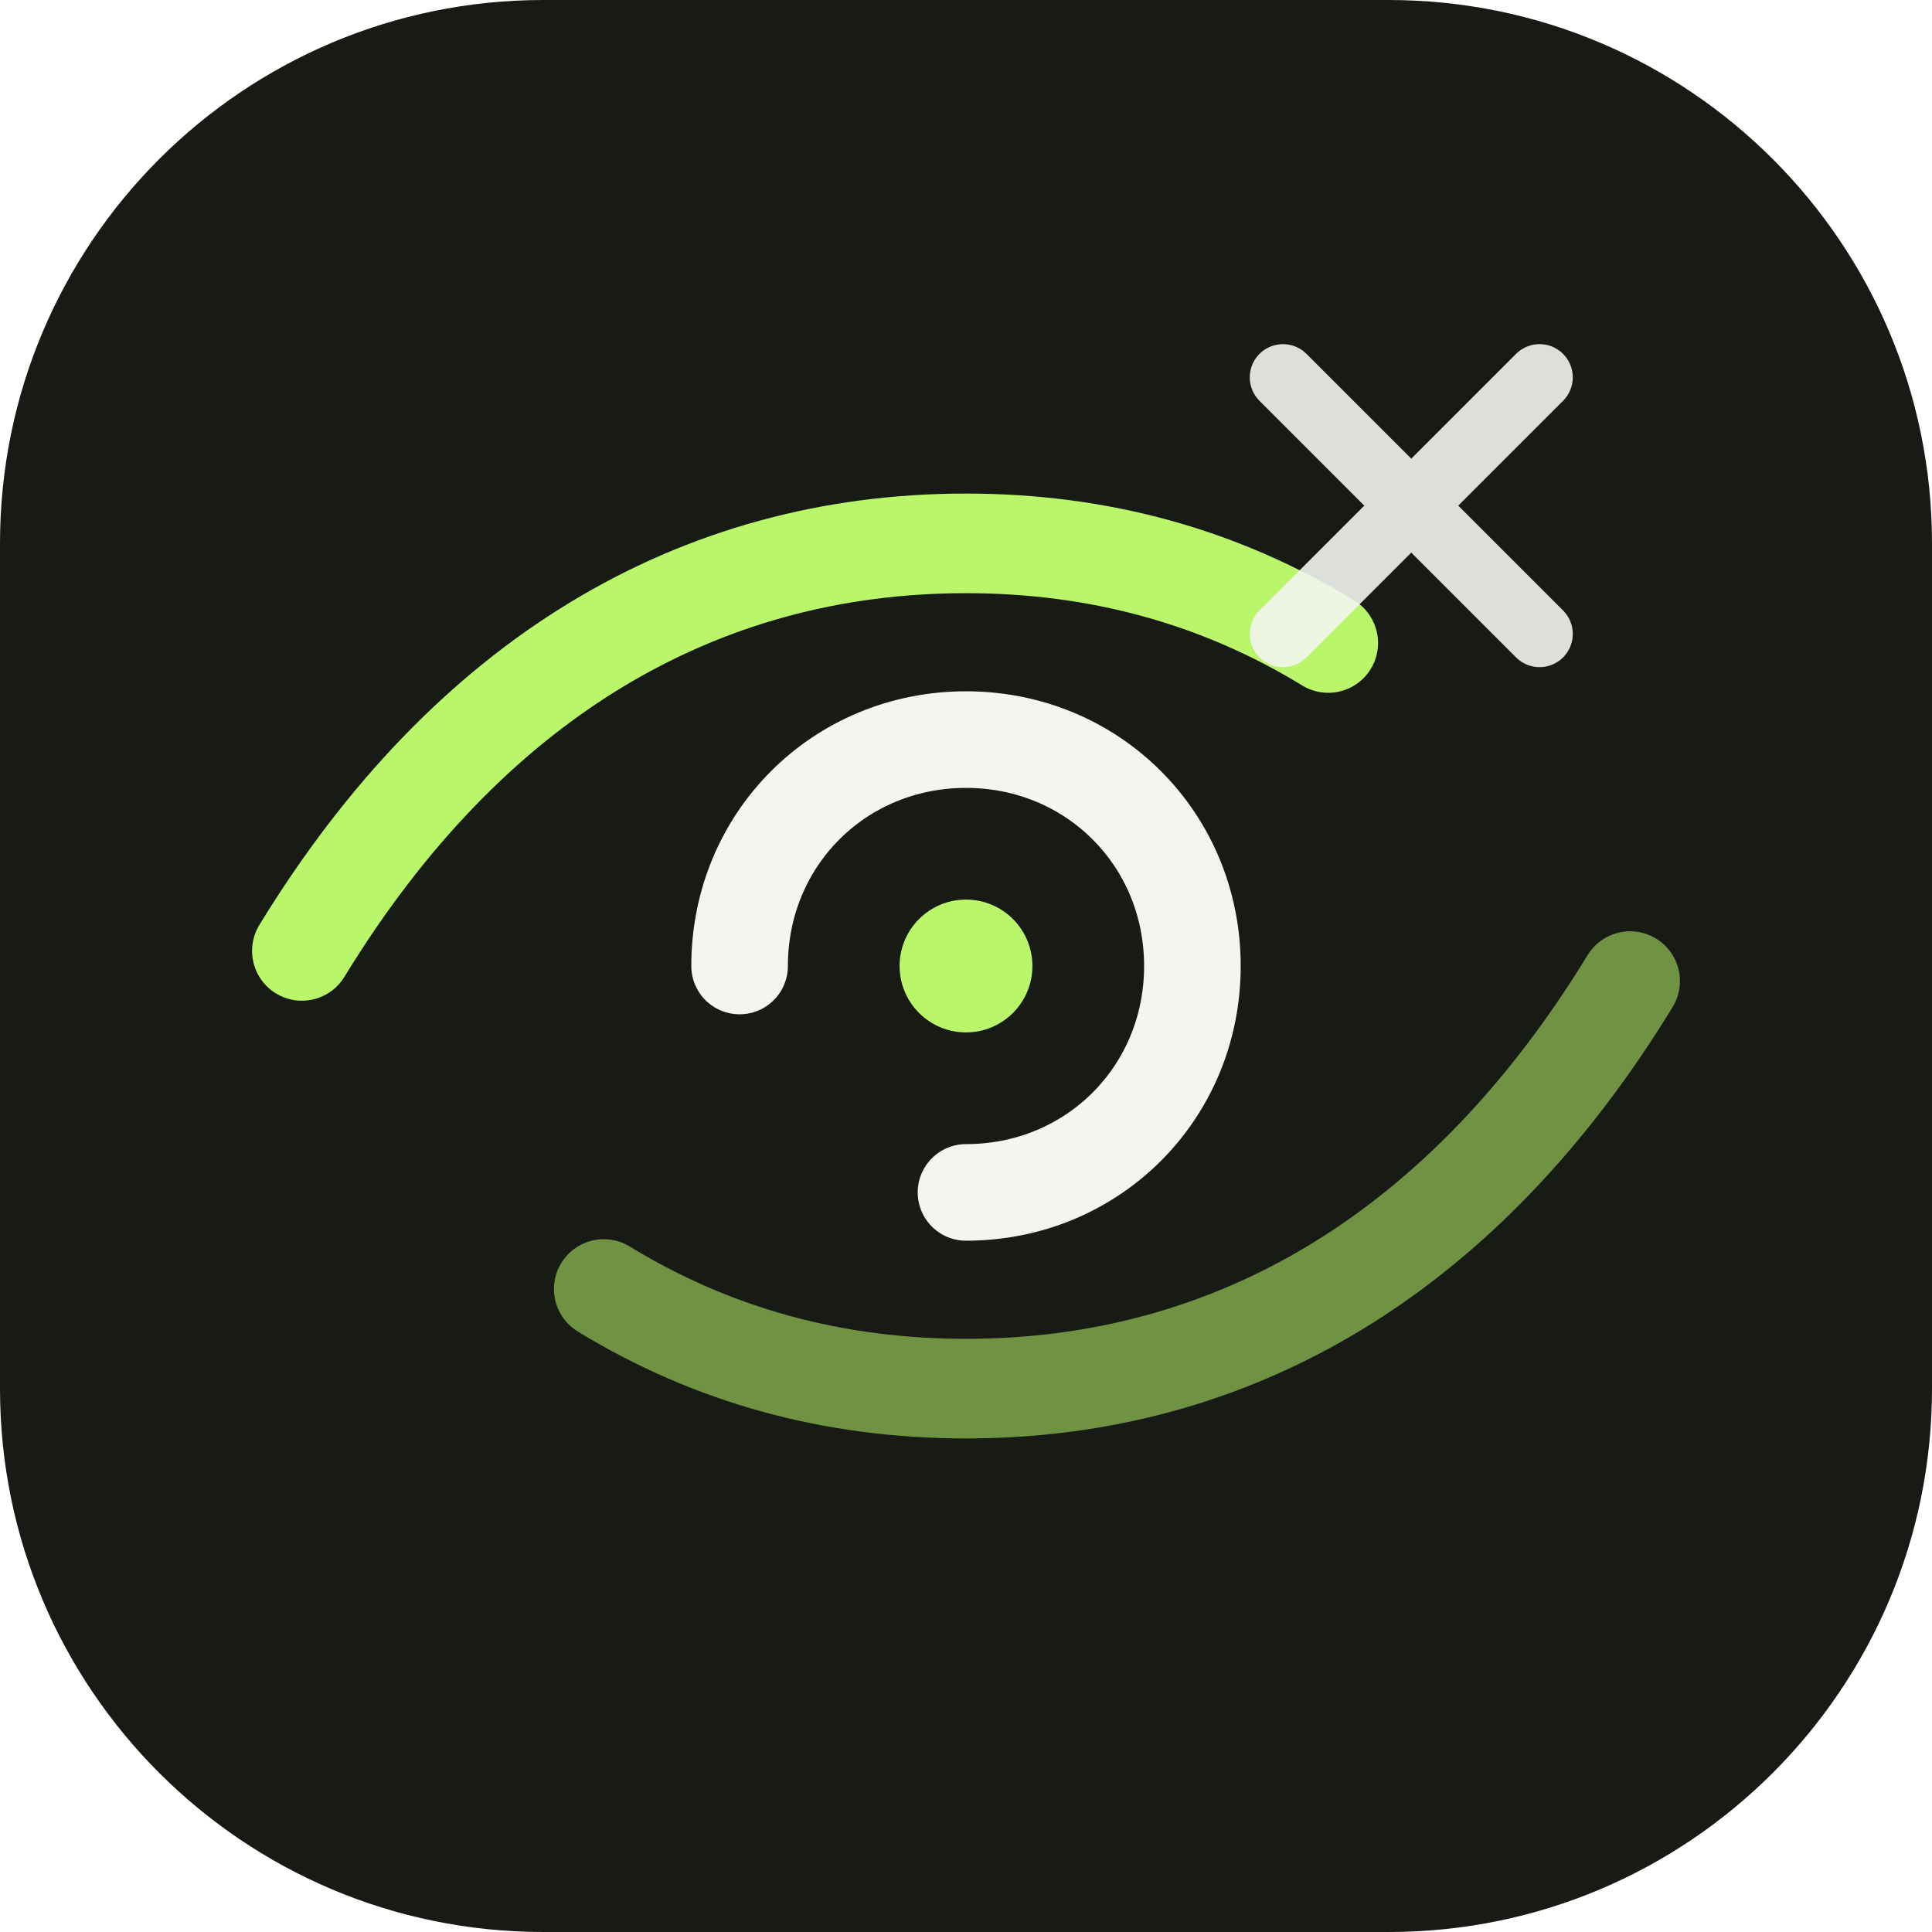
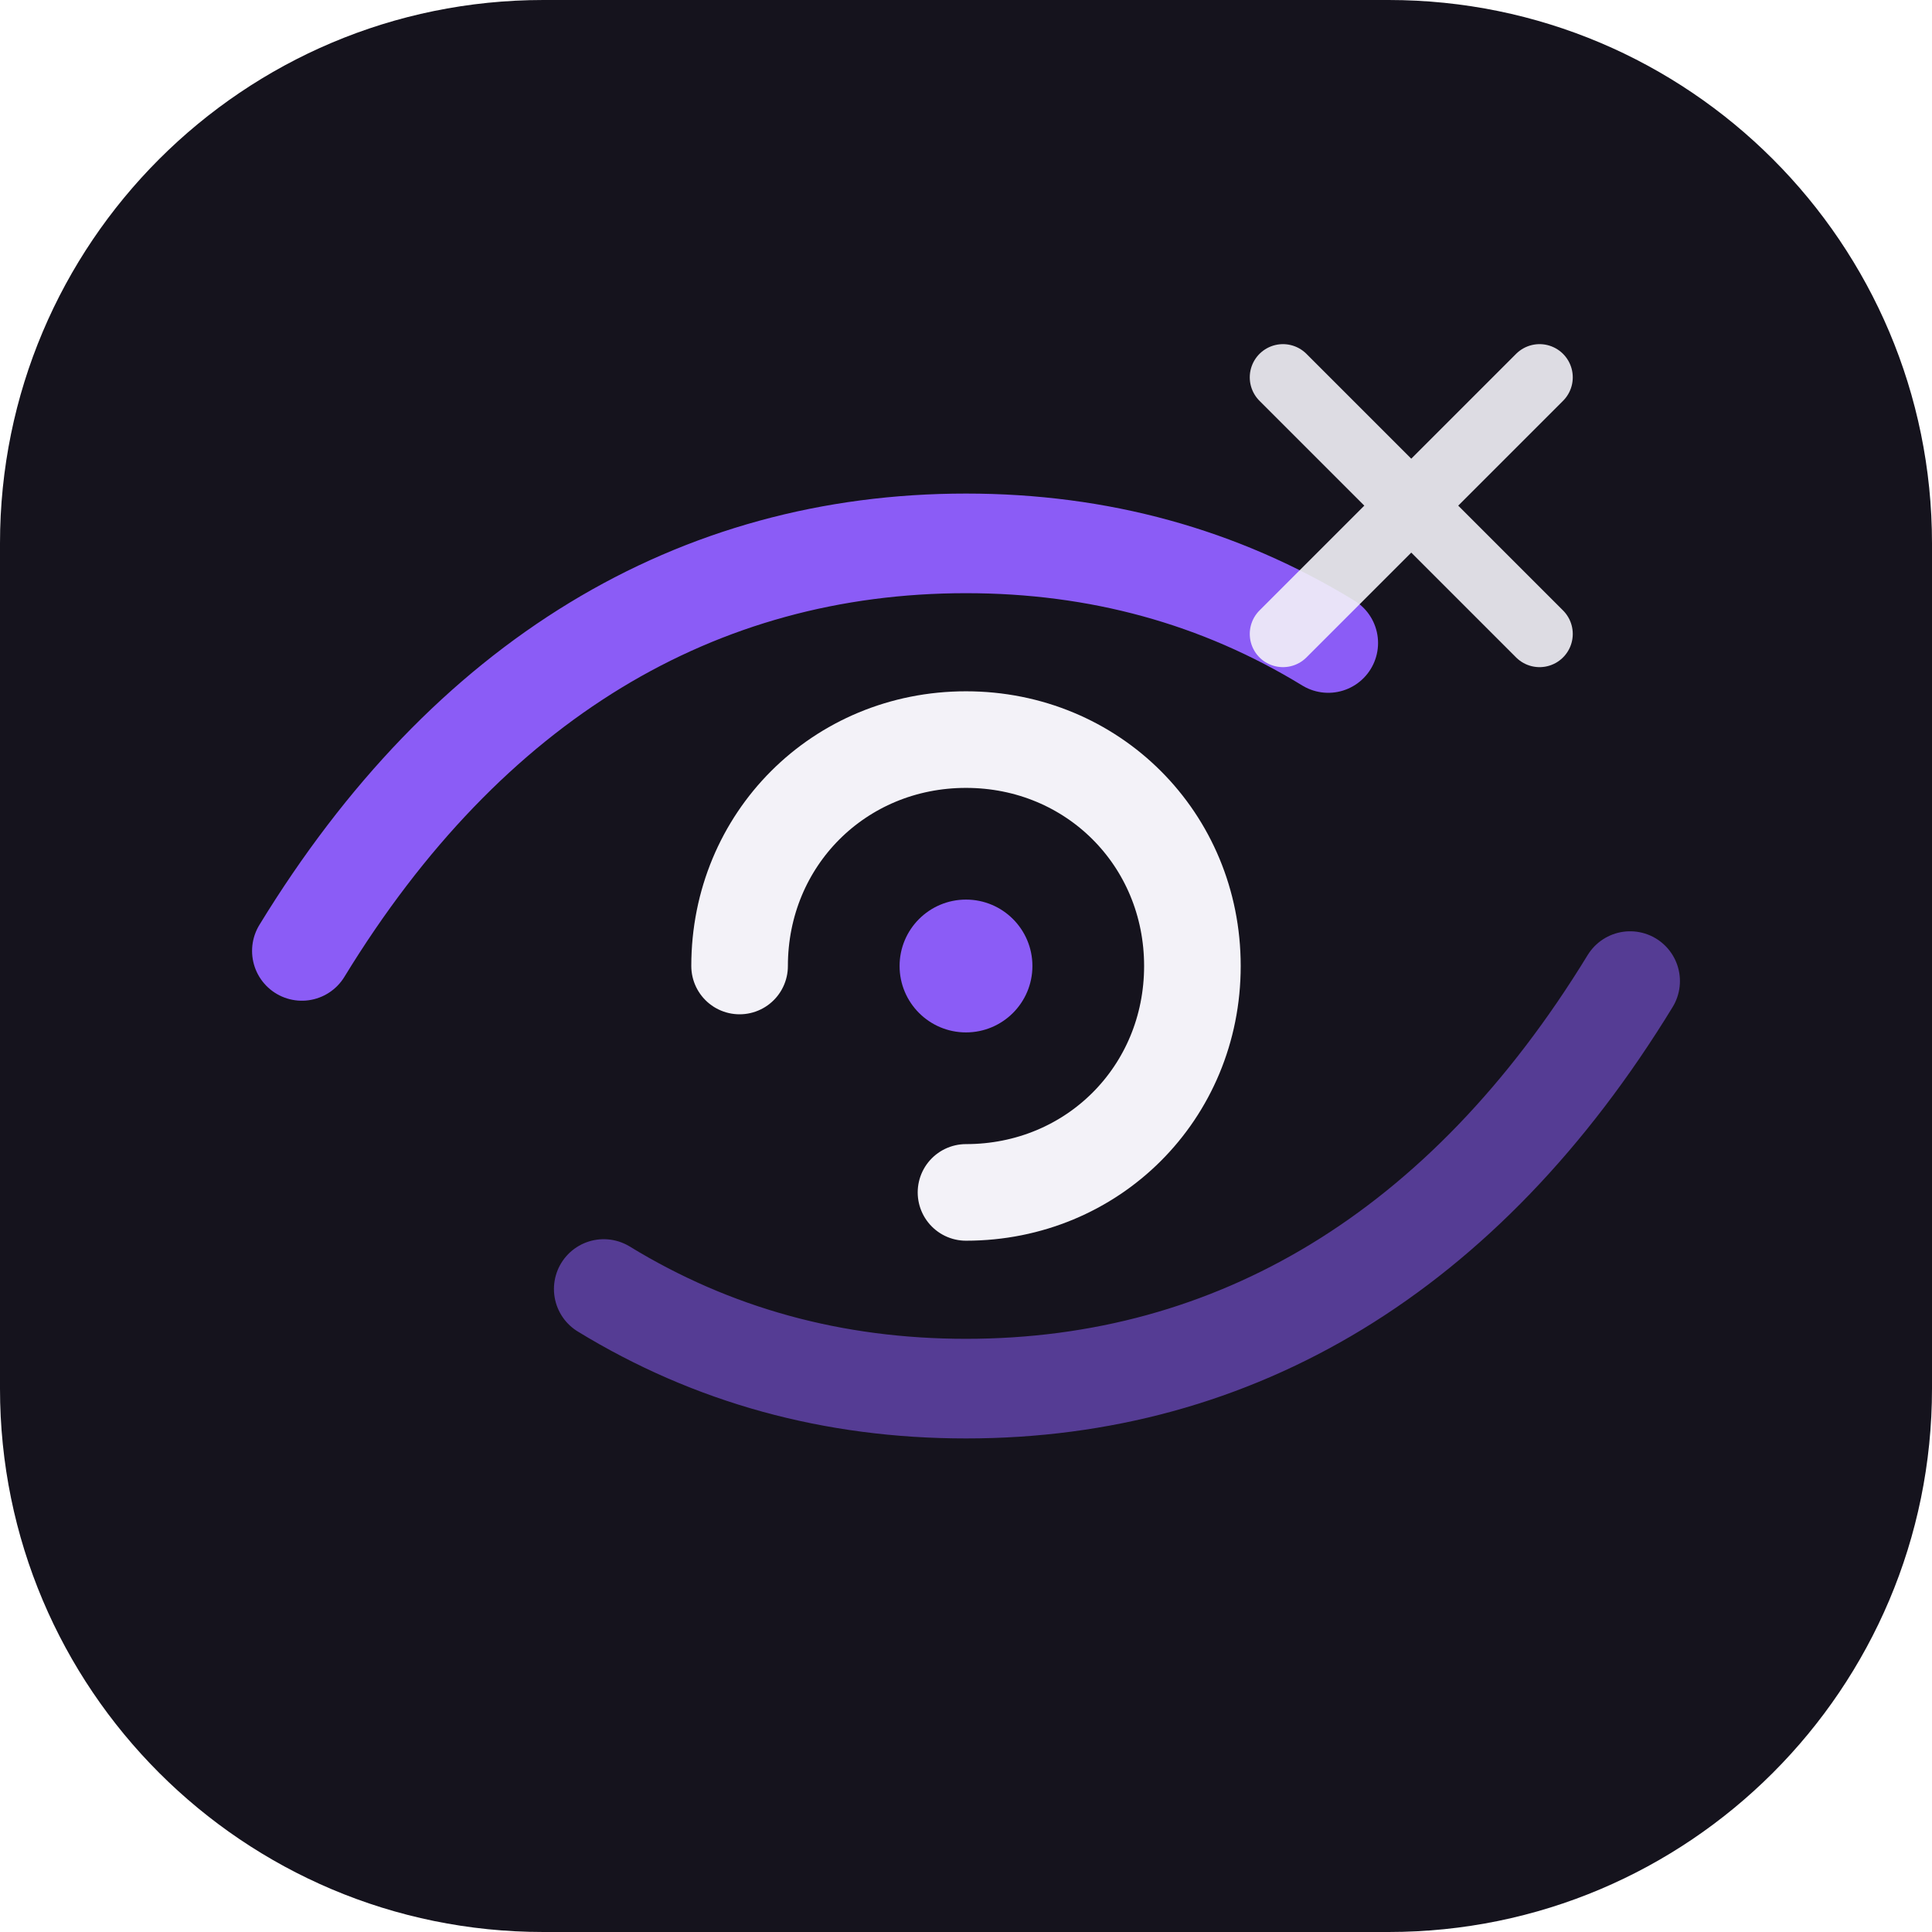
<svg xmlns="http://www.w3.org/2000/svg" viewBox="0 0 64 64" fill="none">
-   <rect width="64" height="64" rx="18" fill="#171a15" />
-   <path d="M10 31.5C15.5 22.5 23.1 18 32 18c4.4 0 8.4 1.1 12 3.3" stroke="#B9F66A" stroke-width="3.3" stroke-linecap="round" />
-   <path d="M54 32.5C48.5 41.5 40.9 46 32 46c-4.4 0-8.4-1.1-12-3.3" stroke="#B9F66A" stroke-width="3.3" stroke-linecap="round" opacity=".55" />
-   <path d="M24.5 32c0-4.2 3.3-7.5 7.5-7.5s7.5 3.3 7.5 7.5-3.3 7.5-7.5 7.5" stroke="#F3F5EF" stroke-width="3.2" stroke-linecap="round" />
-   <path d="M42.5 12.5 51 21M51 12.5 42.5 21" stroke="#F3F5EF" stroke-width="2.2" stroke-linecap="round" opacity=".9" />
-   <circle cx="32" cy="32" r="2.2" fill="#B9F66A" />
+   <rect width="64" height="64" rx="18" fill="#15131D" />
+   <path d="M10 31.5C15.5 22.5 23.1 18 32 18c4.4 0 8.4 1.1 12 3.3" stroke="#8B5CF6" stroke-width="3.3" stroke-linecap="round" />
+   <path d="M54 32.5C48.5 41.5 40.9 46 32 46c-4.4 0-8.4-1.1-12-3.3" stroke="#8B5CF6" stroke-width="3.3" stroke-linecap="round" opacity=".55" />
+   <path d="M24.5 32c0-4.2 3.3-7.5 7.5-7.5s7.5 3.3 7.5 7.5-3.3 7.5-7.5 7.5" stroke="#F3F2F8" stroke-width="3.2" stroke-linecap="round" />
+   <path d="M42.5 12.5 51 21M51 12.5 42.5 21" stroke="#F3F2F8" stroke-width="2.2" stroke-linecap="round" opacity=".9" />
+   <circle cx="32" cy="32" r="2.2" fill="#8B5CF6" />
</svg>
